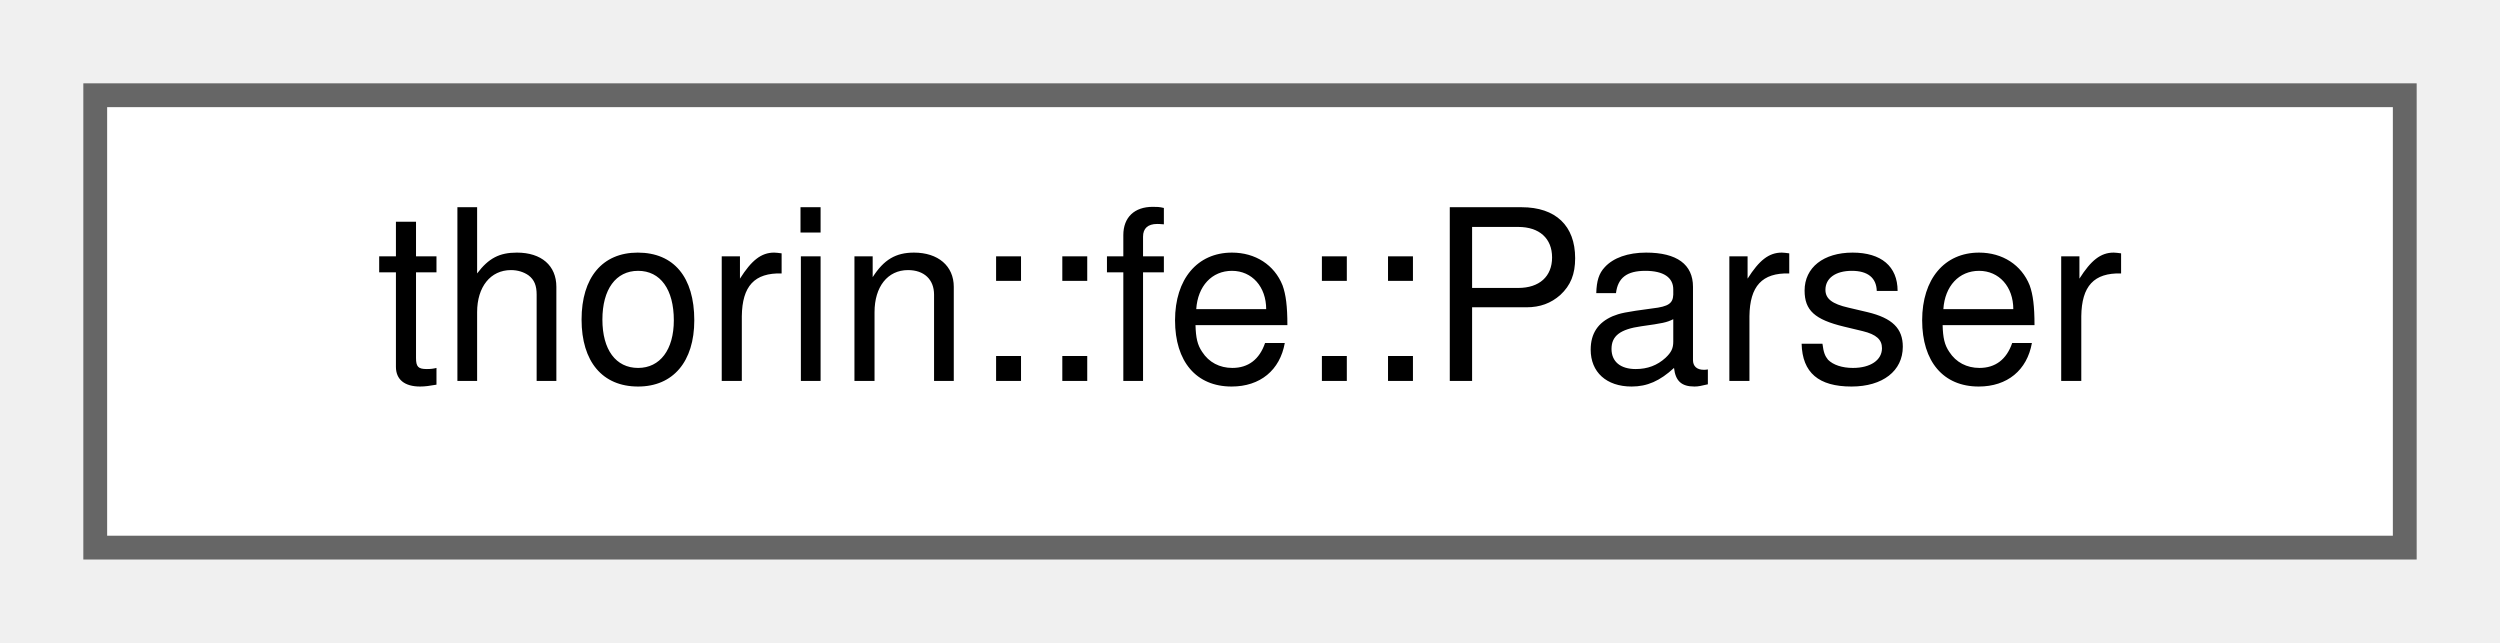
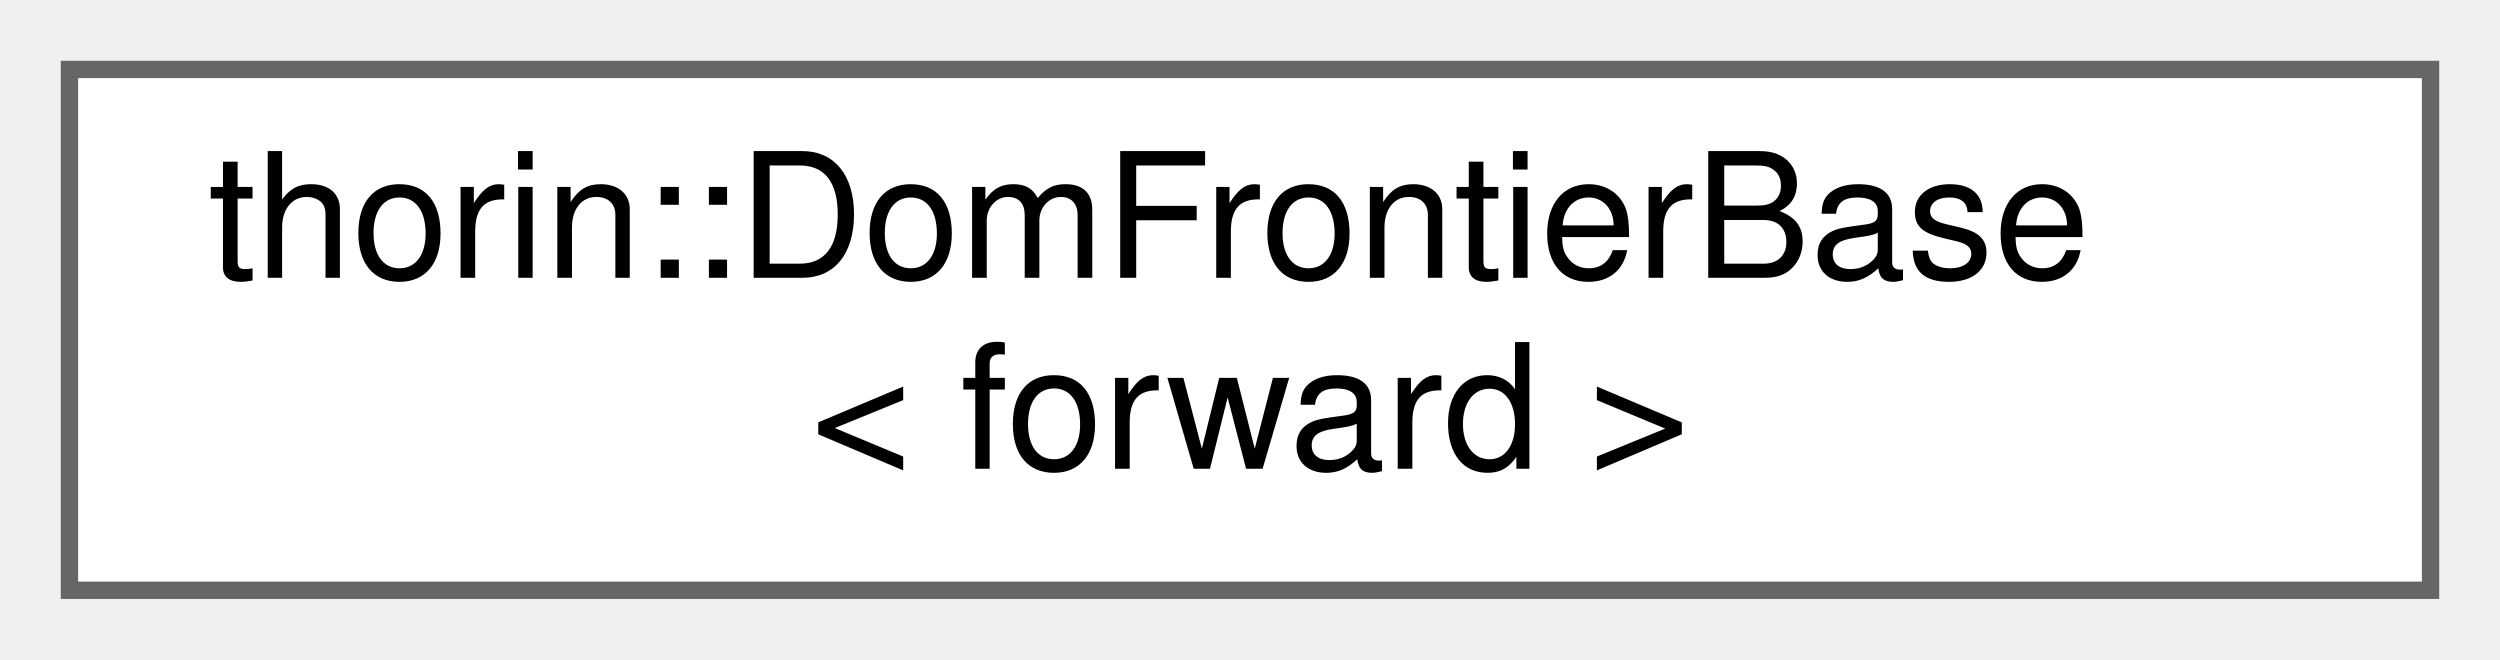
- <svg xmlns="http://www.w3.org/2000/svg" xmlns:xlink="http://www.w3.org/1999/xlink" width="105pt" height="27pt" viewBox="0.00 0.00 105.00 27.00">
-   <g id="graph0" class="graph" transform="scale(1 1) rotate(0) translate(4 23)">
+ <svg xmlns="http://www.w3.org/2000/svg" xmlns:xlink="http://www.w3.org/1999/xlink" width="144pt" height="38pt" viewBox="0.00 0.00 144.00 38.00">
+   <g id="graph0" class="graph" transform="scale(1 1) rotate(0) translate(4 34)">
    <g id="node1" class="node">
      <g id="a_node1">
-         <a xlink:href="classthorin_1_1fe_1_1Parser.html" target="_top" xlink:title="Parses Thorin code into the provided World.">
-           <polygon fill="white" stroke="#666666" points="97,-19 0,-19 0,0 97,0 97,-19" />
-           <text text-anchor="middle" x="48.5" y="-7" font-family="Helvetica,sans-Serif" font-size="10.00">thorin::fe::Parser</text>
+         <a xlink:href="classthorin_1_1DomFrontierBase.html" target="_top" xlink:title="A Dominance Frontier Graph.">
+           <polygon fill="white" stroke="#666666" points="136,-30 0,-30 0,0 136,0 136,-30" />
+           <text text-anchor="start" x="8" y="-18" font-family="Helvetica,sans-Serif" font-size="10.00">thorin::DomFrontierBase</text>
+           <text text-anchor="middle" x="68" y="-7" font-family="Helvetica,sans-Serif" font-size="10.00">&lt; forward &gt;</text>
        </a>
      </g>
    </g>
  </g>
</svg>
